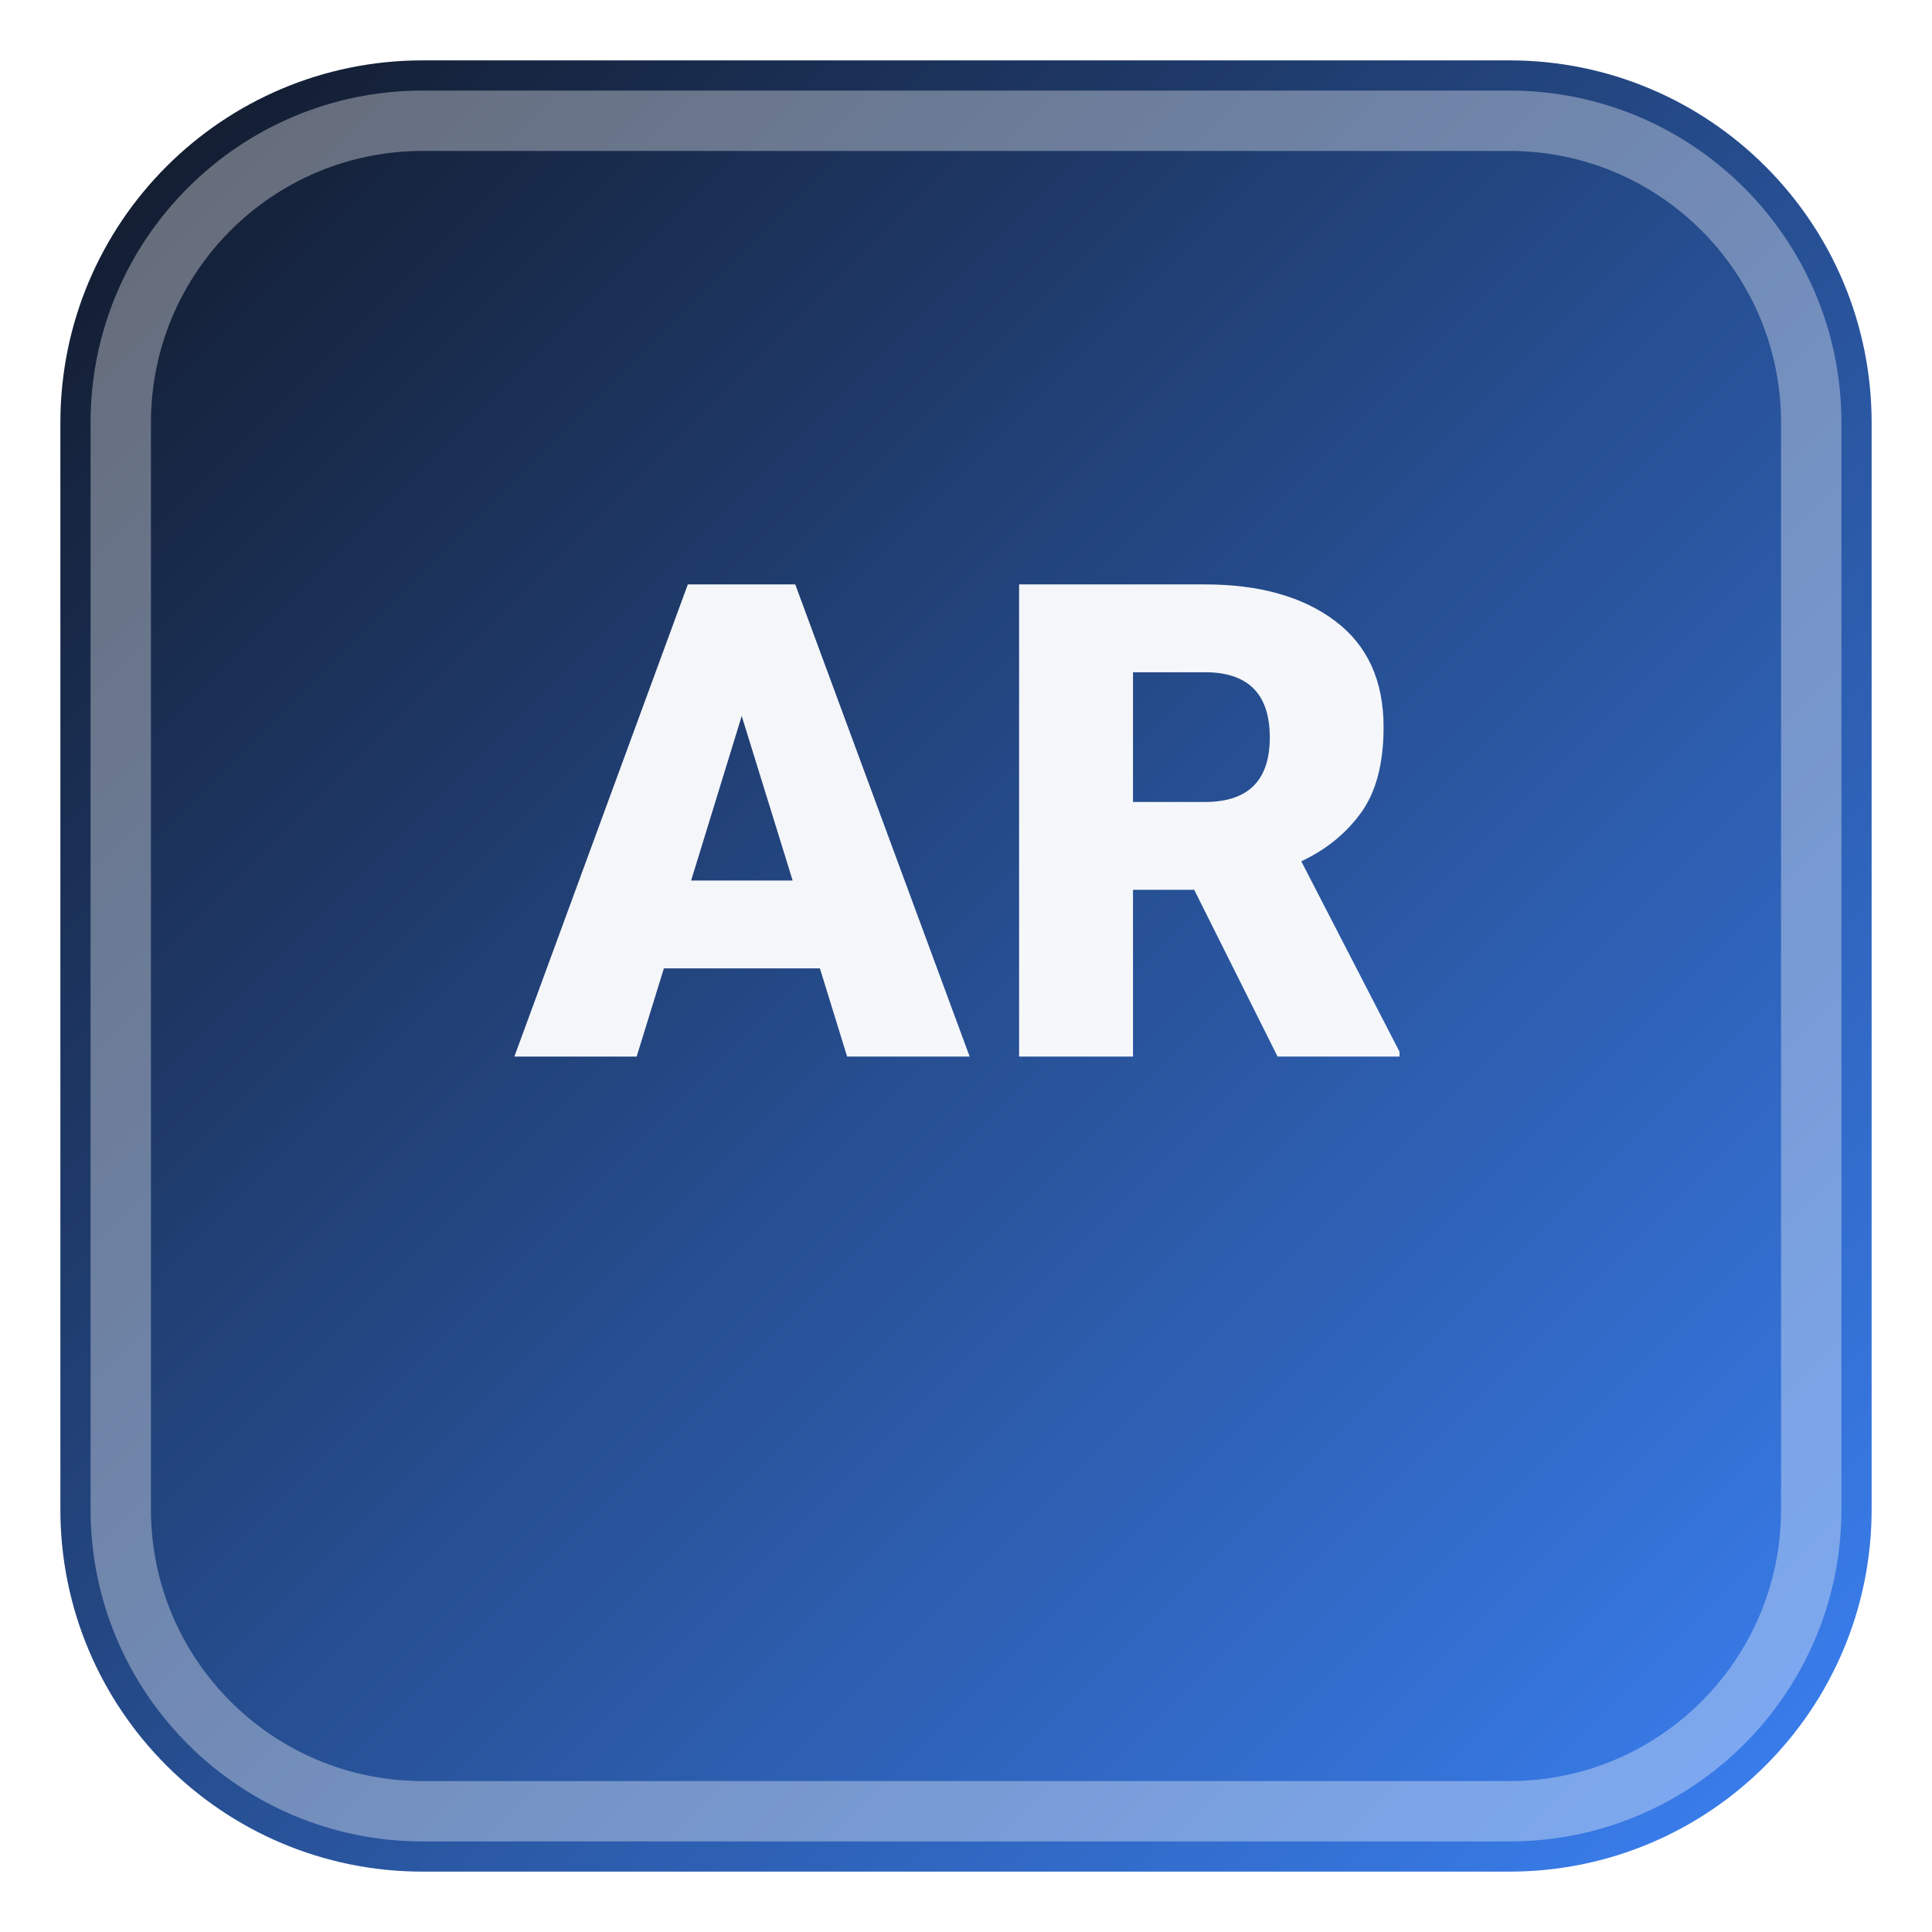
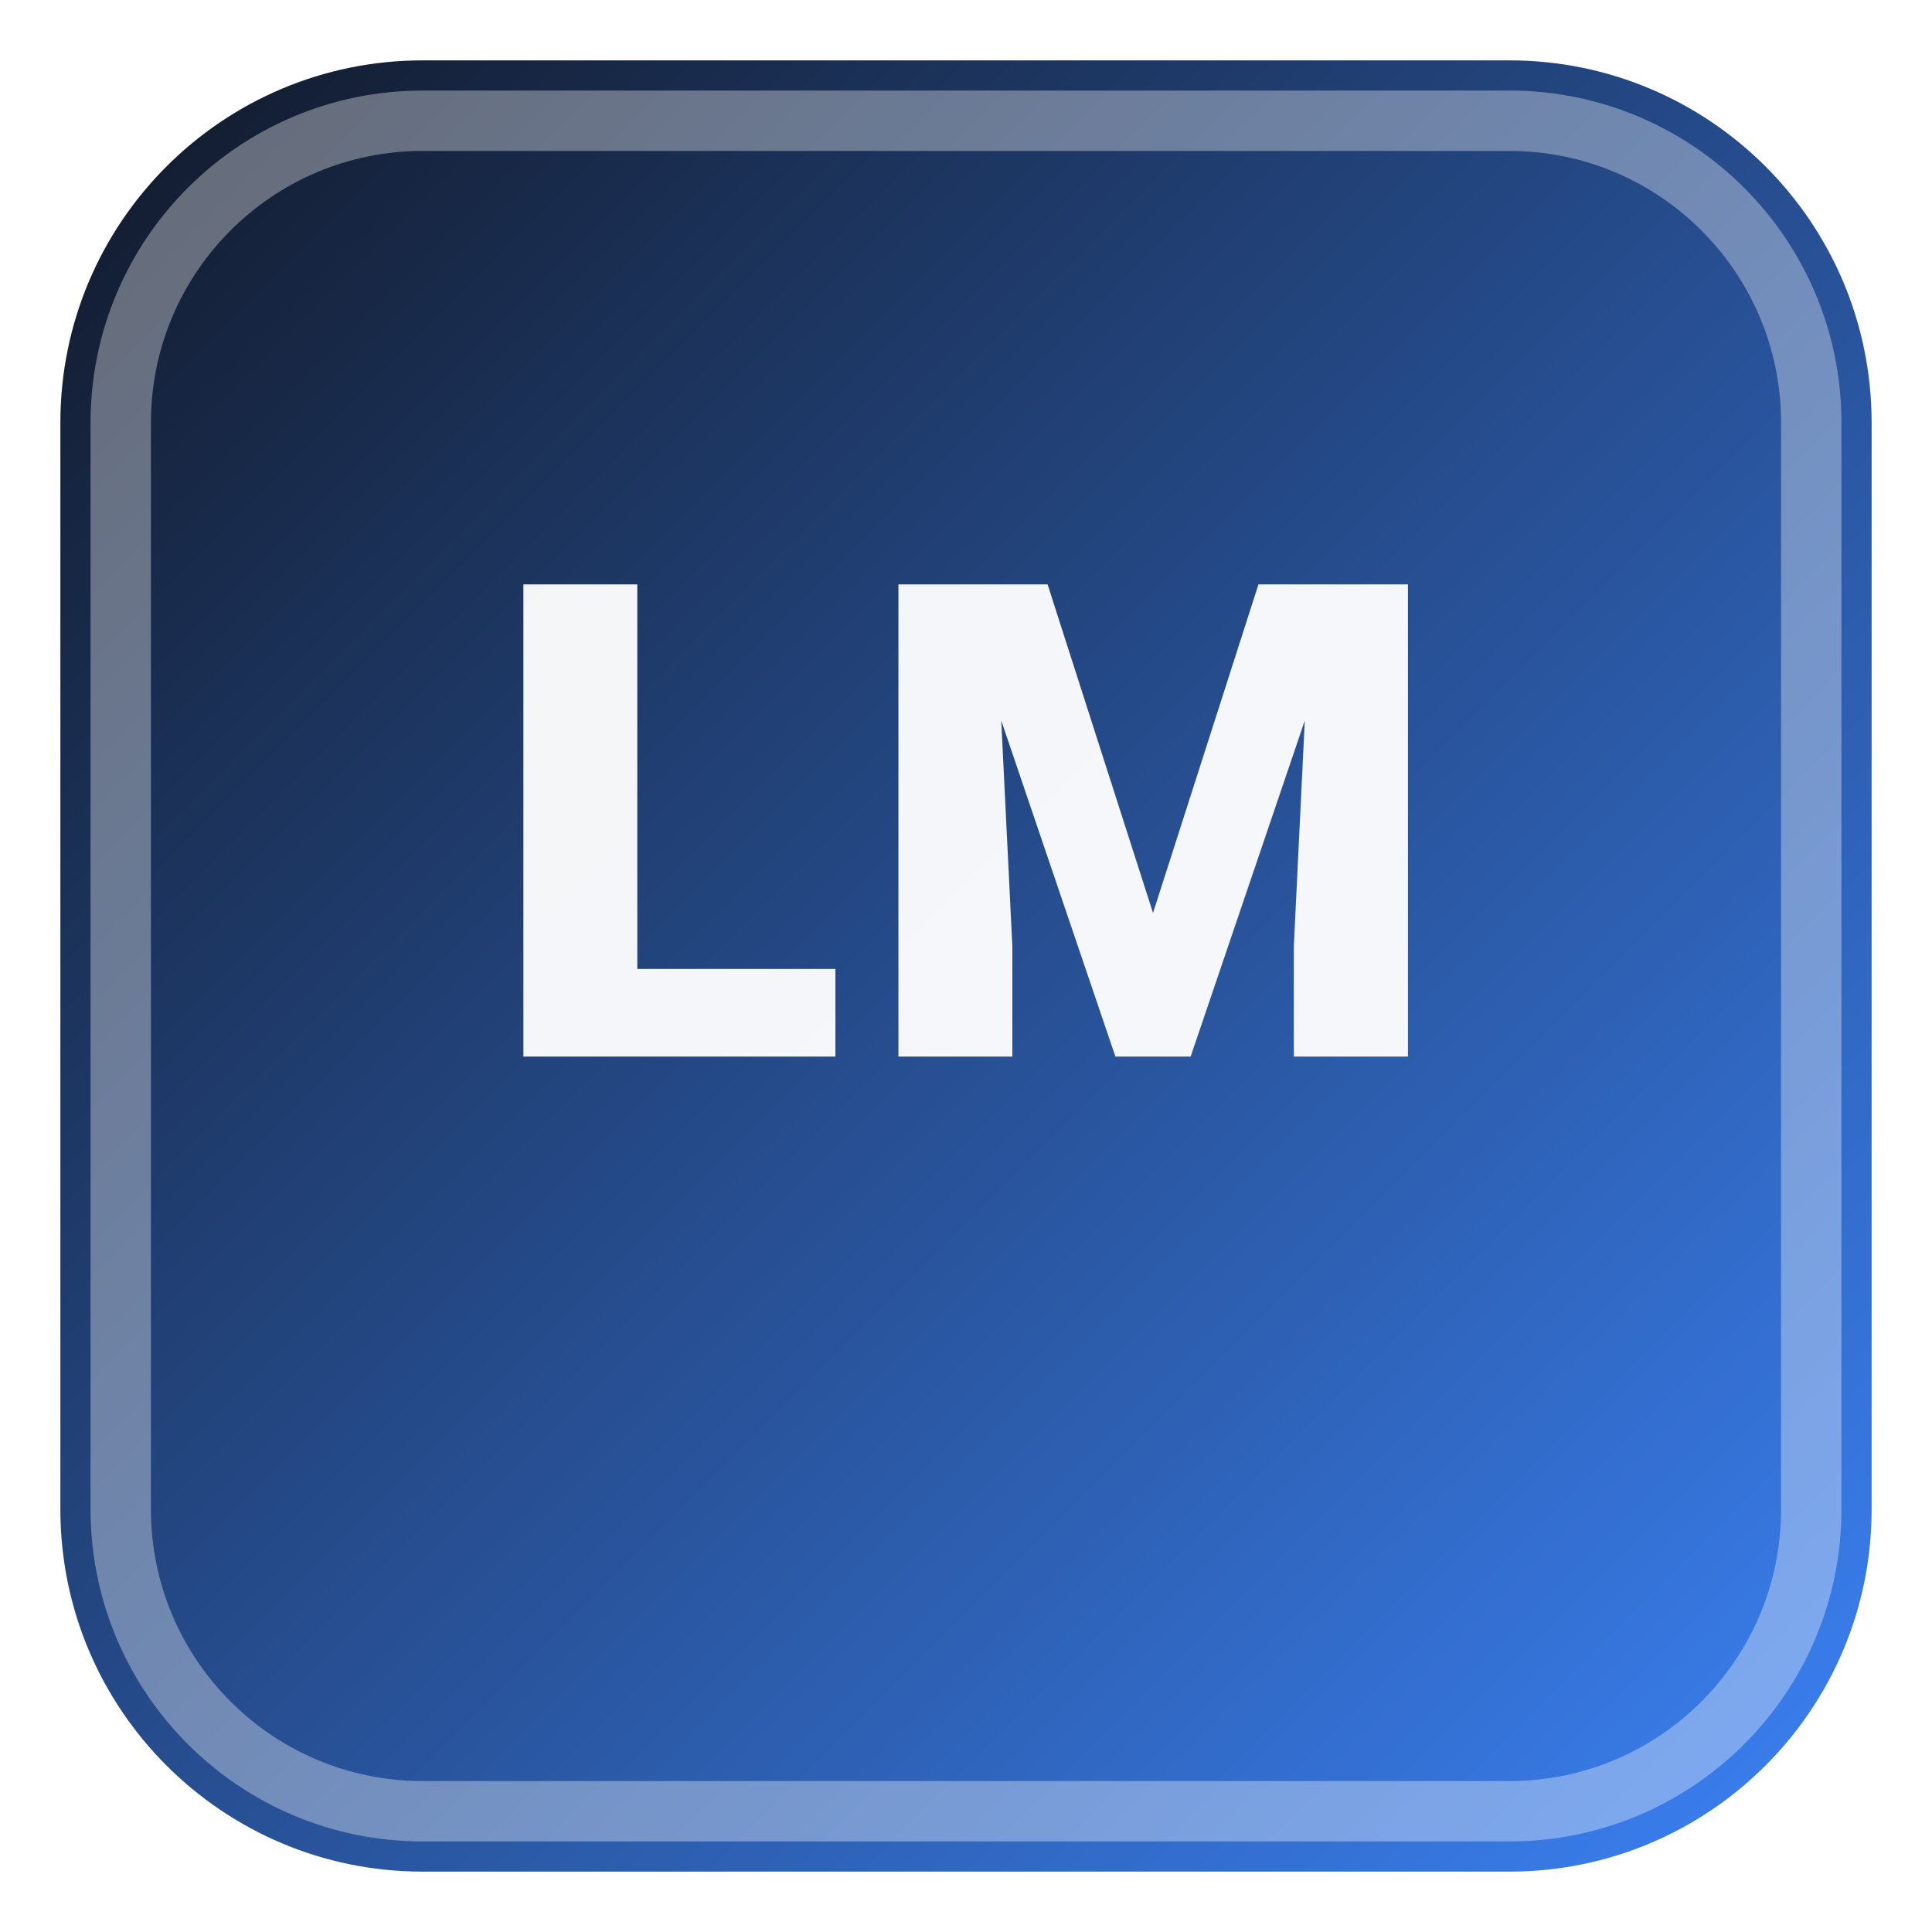
<svg xmlns="http://www.w3.org/2000/svg" width="256" height="256" viewBox="0 0 256 256">
  <defs>
    <linearGradient id="g" x1="0" y1="0" x2="1" y2="1">
      <stop offset="0" stop-color="#111827" />
      <stop offset="1" stop-color="#3b82f6" />
    </linearGradient>
  </defs>
  <rect x="8" y="8" width="240" height="240" rx="48" fill="url(#g)" />
  <rect x="16" y="16" width="224" height="224" rx="40" fill="none" stroke="rgba(255,255,255,0.35)" stroke-width="8" />
-   <text x="128" y="140" text-anchor="middle" font-family="system-ui, -apple-system, Segoe UI, Roboto, sans-serif" font-size="88" font-weight="900" fill="rgba(255,255,255,0.95)" letter-spacing="2">AR</text>
+   <text x="128" y="140" text-anchor="middle" font-family="system-ui, -apple-system, Segoe UI, Roboto, sans-serif" font-size="88" font-weight="900" fill="rgba(255,255,255,0.95)" letter-spacing="2">LM</text>
</svg>
